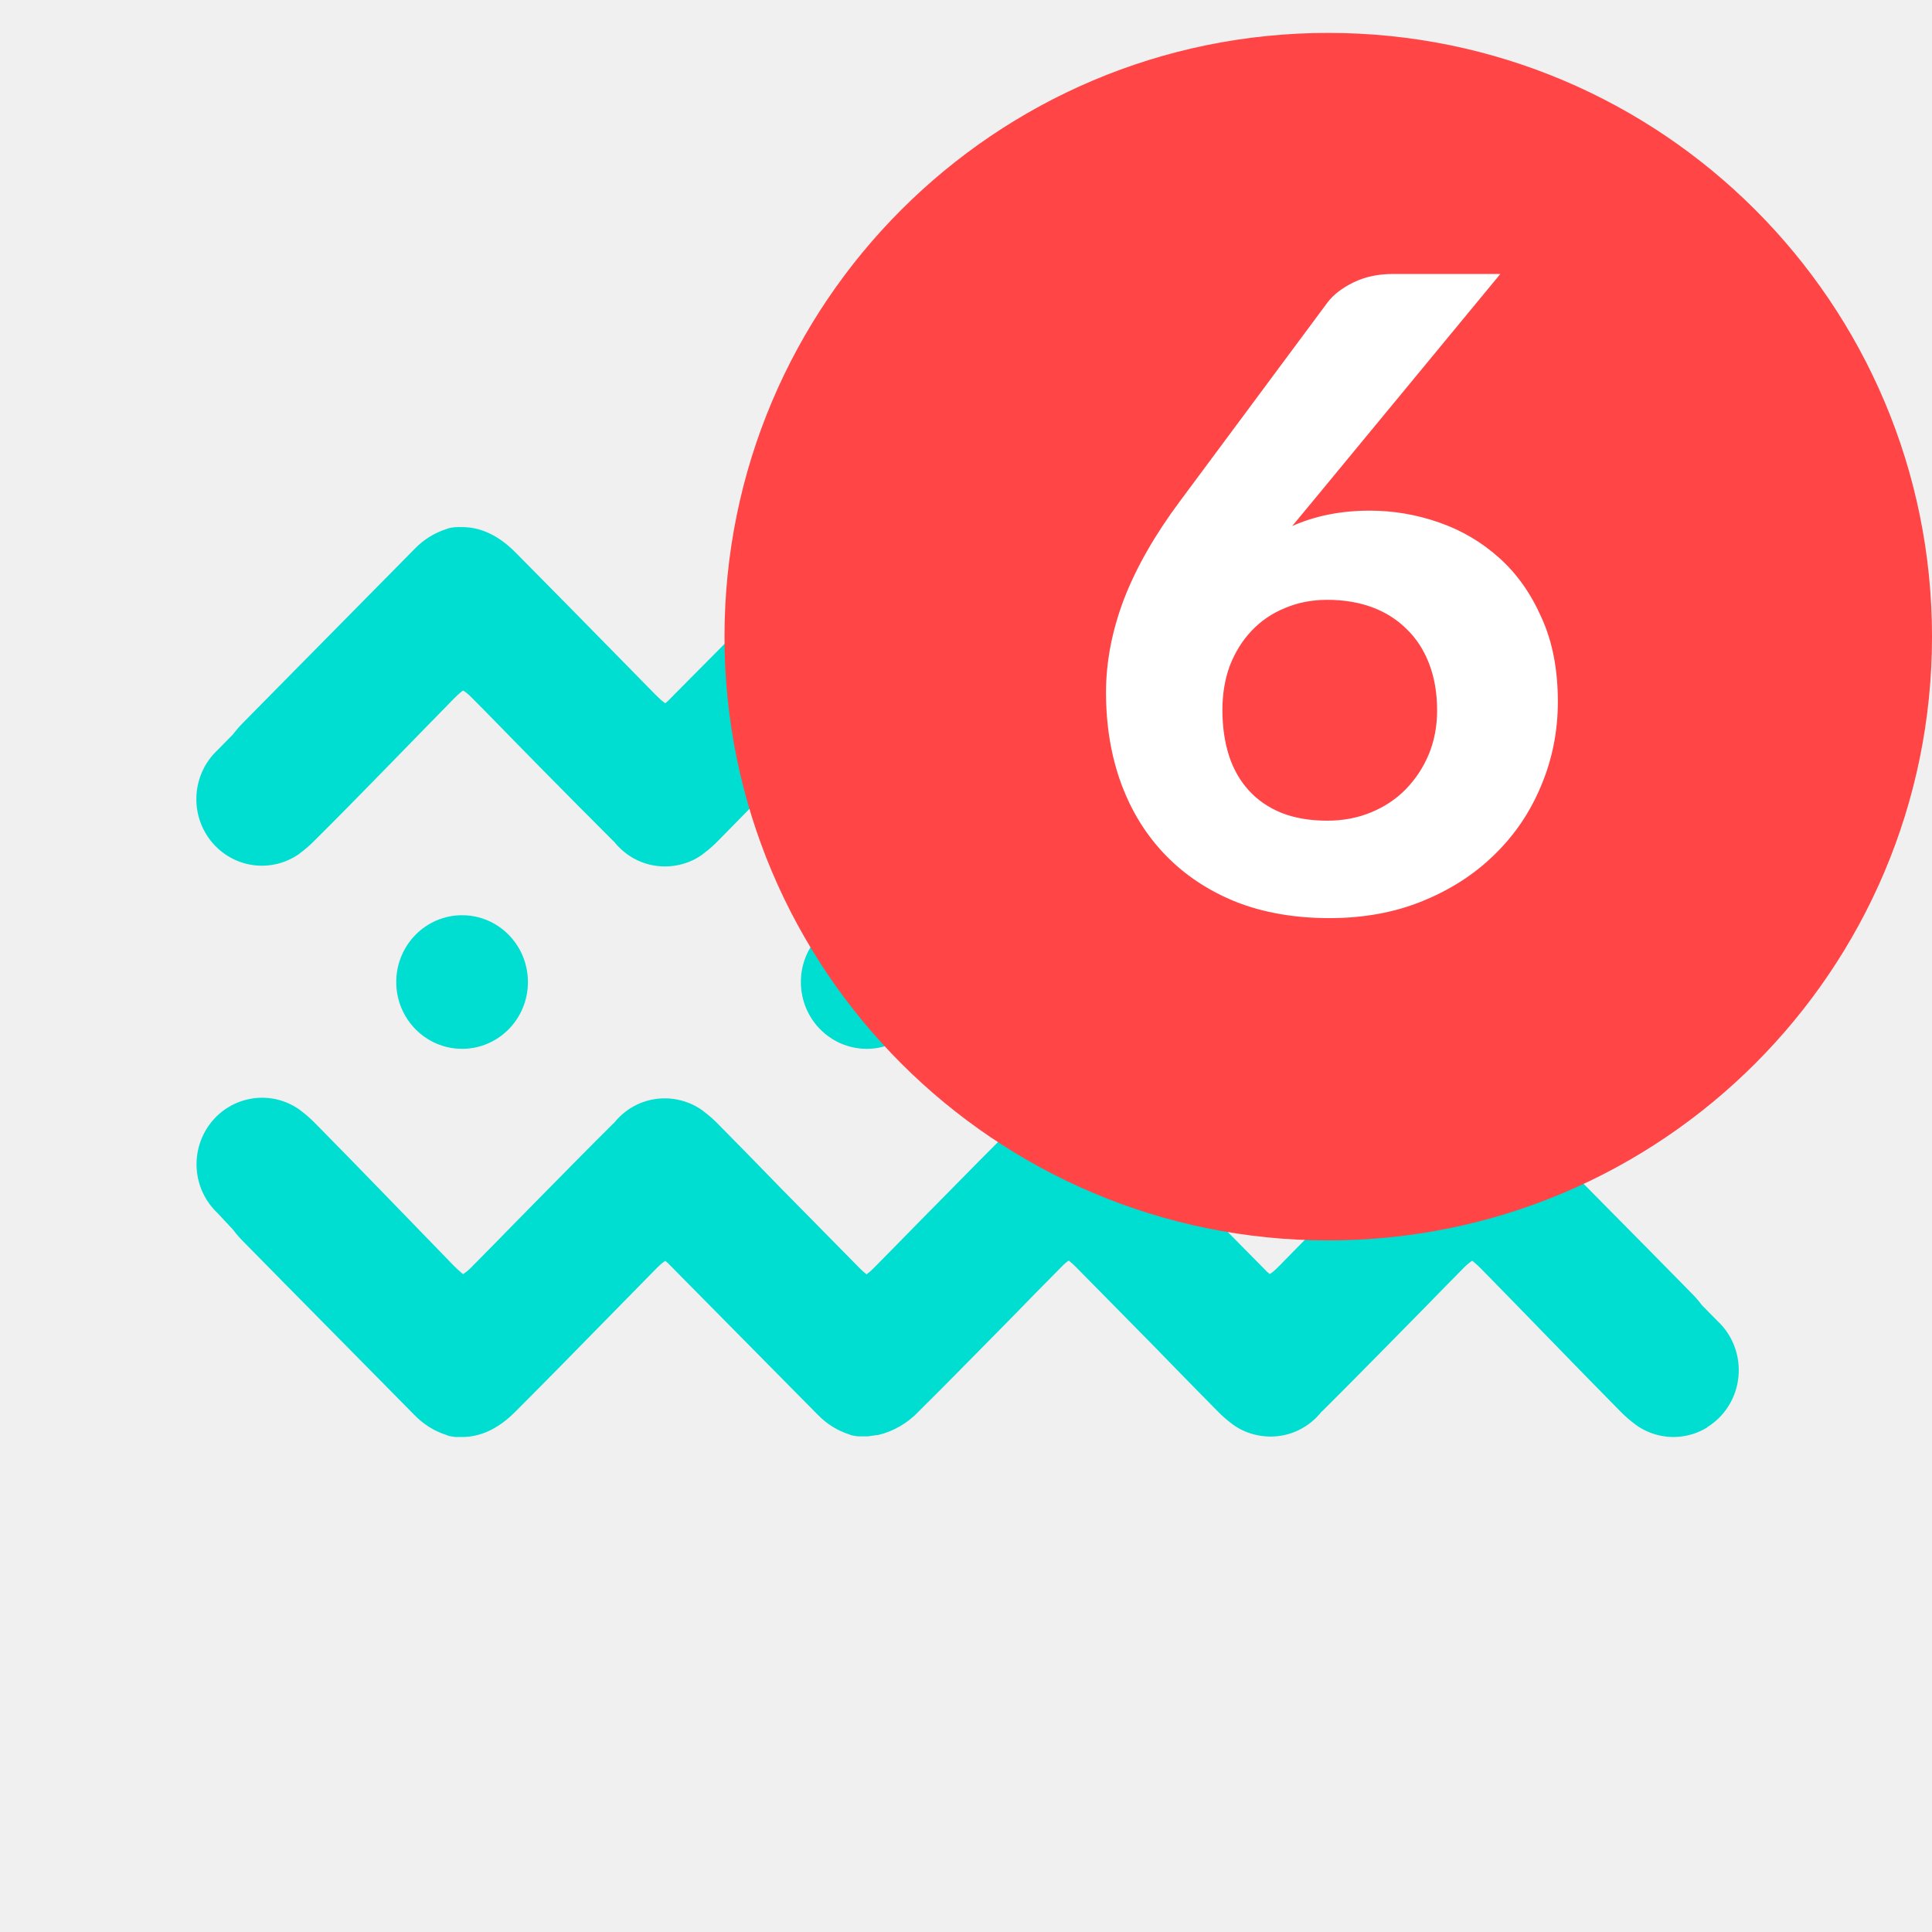
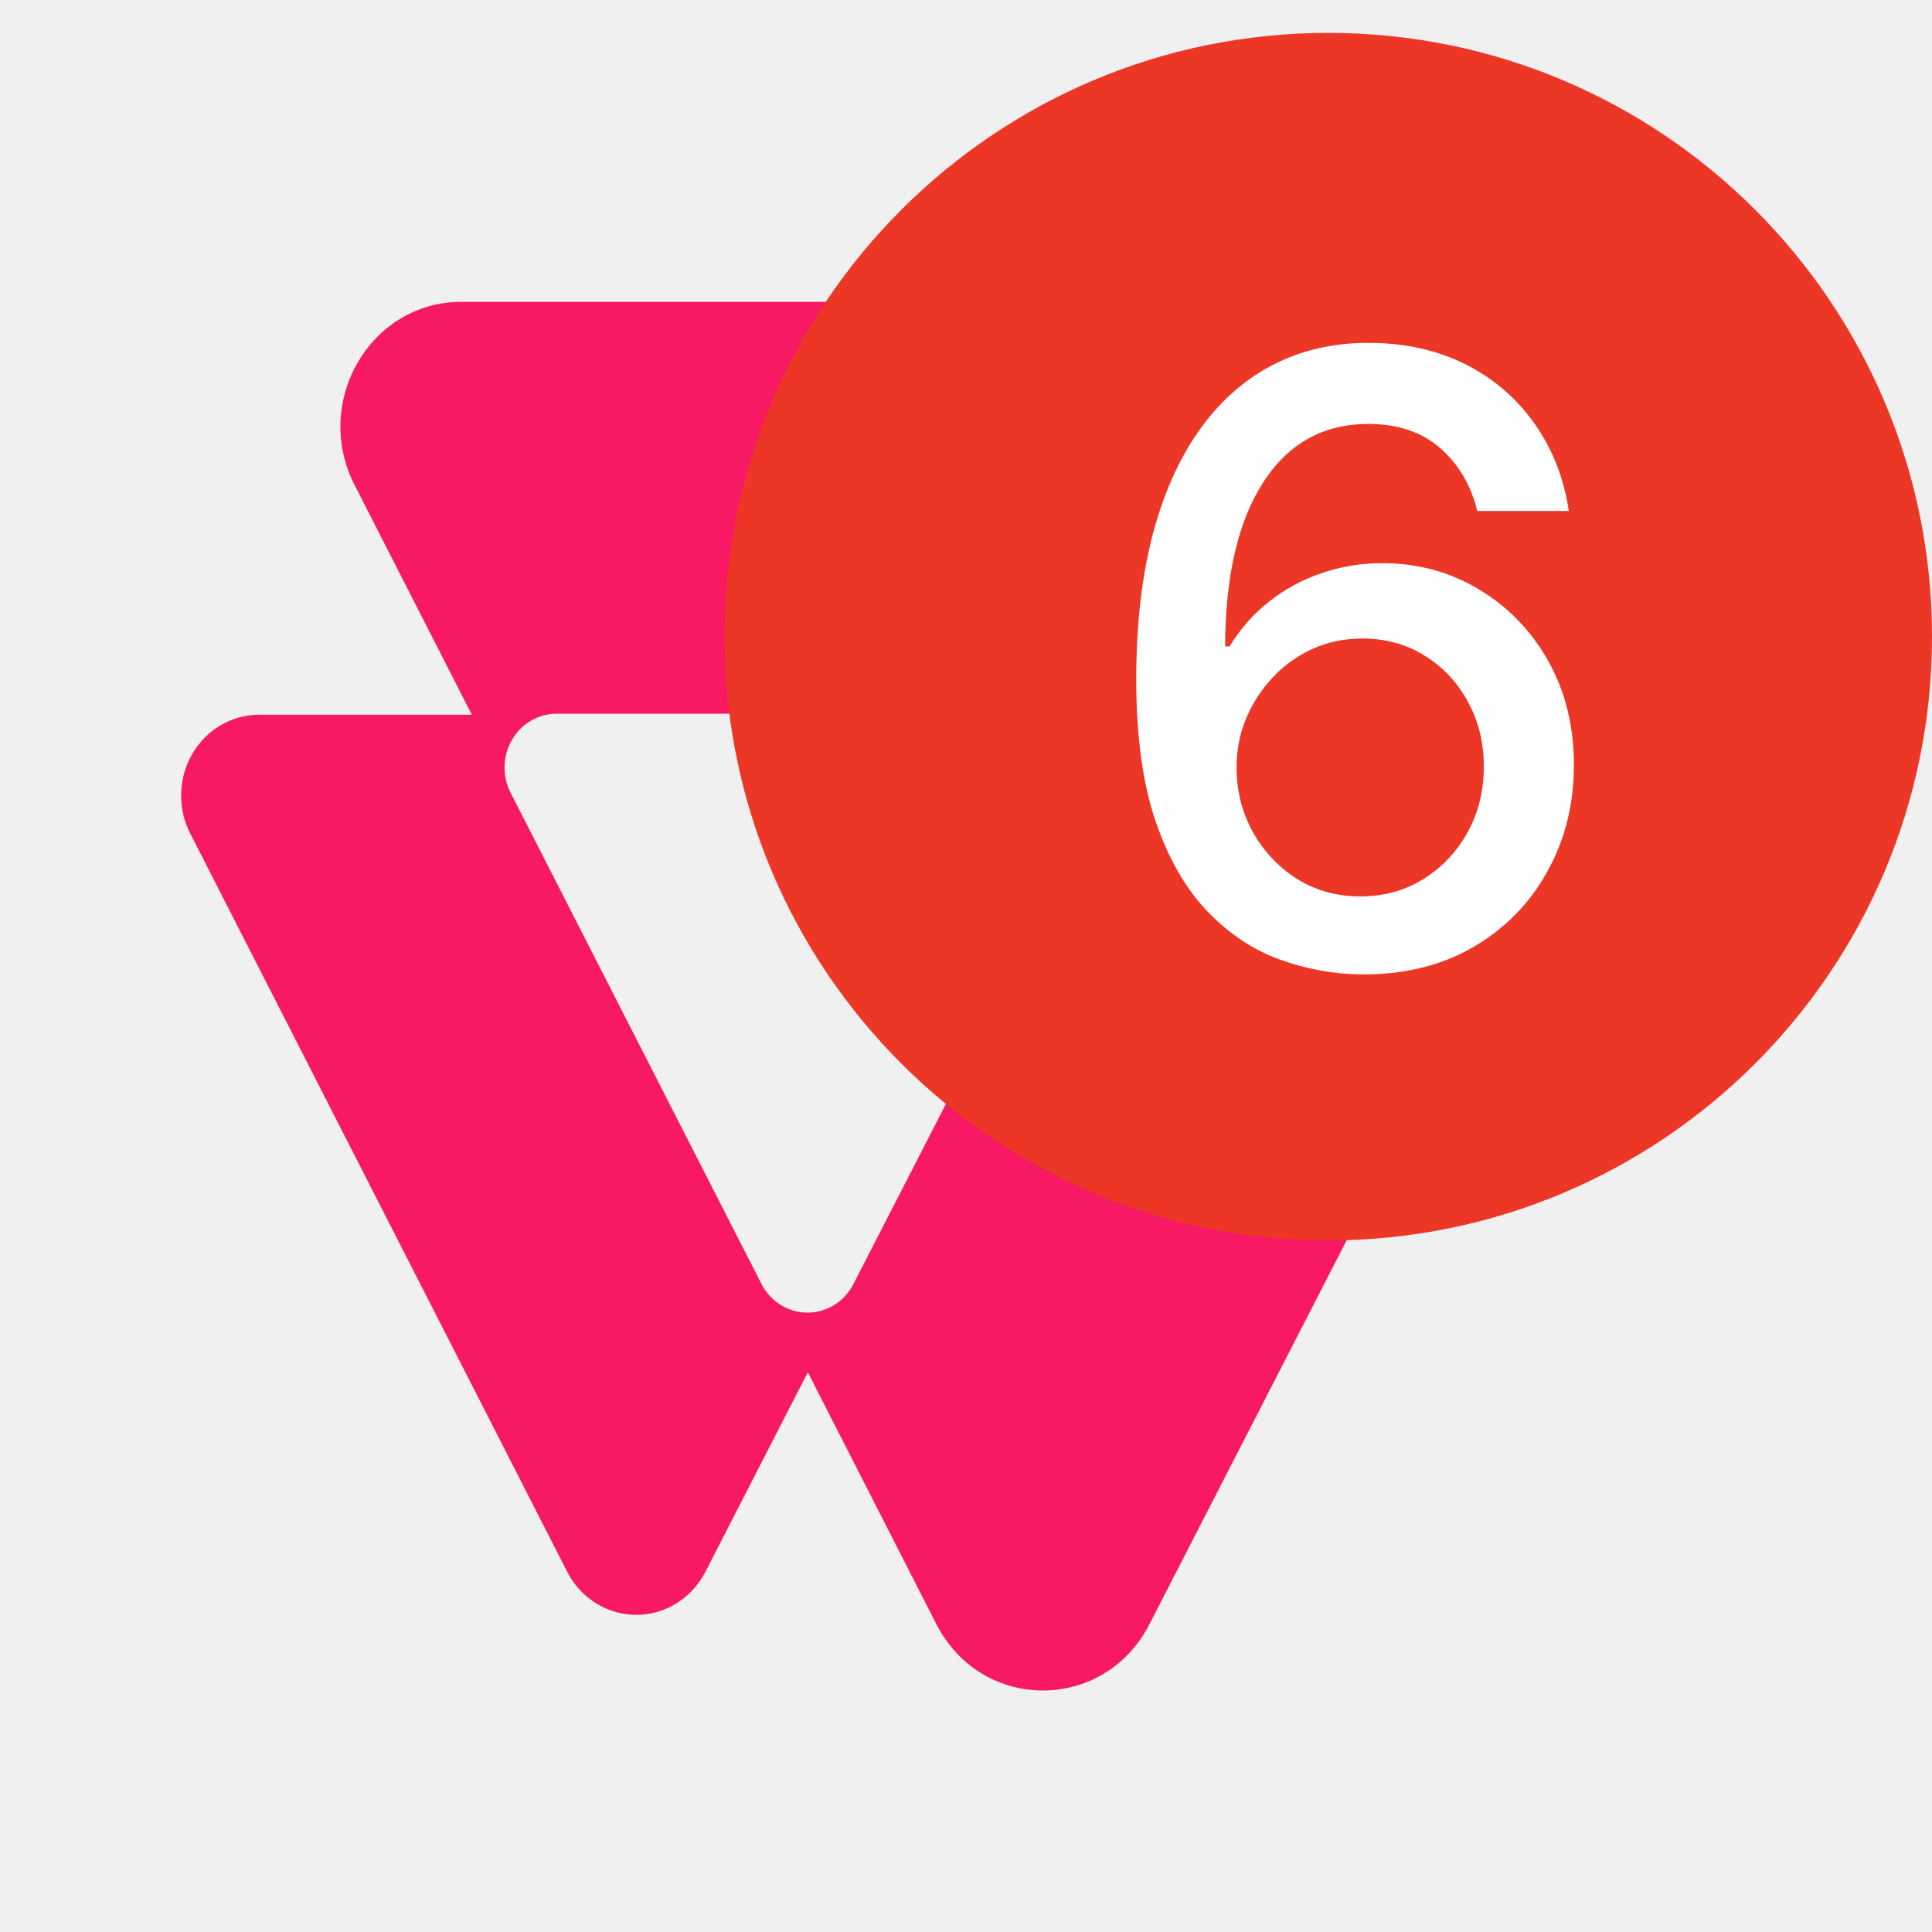
<svg xmlns="http://www.w3.org/2000/svg" width="32" height="32" viewBox="0 0 32 32" fill="none">
-   <g clip-path="url(#clip0_16_2056)">
-     <path d="M28.277 8.89C28.118 8.792 27.937 8.738 27.752 8.732C27.567 8.725 27.383 8.768 27.218 8.855C27.174 8.878 27.132 8.905 27.091 8.934L27.085 8.94C26.993 9.008 26.907 9.084 26.827 9.167C26.194 9.806 25.174 10.864 24.544 11.505C24.499 11.552 24.452 11.596 24.401 11.636V11.636L24.384 11.649C24.337 11.618 24.293 11.581 24.253 11.541C24.11 11.397 23.97 11.252 23.827 11.108C23.712 10.991 23.598 10.873 23.482 10.756L23.098 10.366C22.7 9.963 22.303 9.558 21.901 9.159L21.886 9.147C21.785 9.018 21.657 8.913 21.51 8.842C21.364 8.77 21.203 8.733 21.041 8.734H21.029C20.861 8.736 20.695 8.778 20.545 8.856C20.501 8.879 20.459 8.906 20.418 8.935L20.411 8.941C20.319 9.009 20.233 9.084 20.154 9.167C19.862 9.461 19.488 9.845 19.108 10.235L17.829 11.534C17.79 11.575 17.747 11.613 17.703 11.648C17.658 11.617 17.616 11.58 17.579 11.54C17.436 11.396 17.295 11.251 17.152 11.107L16.807 10.755L16.424 10.365C16.026 9.962 15.628 9.557 15.226 9.158C15.042 8.959 14.805 8.82 14.543 8.759C14.523 8.759 14.502 8.759 14.482 8.751C14.444 8.744 14.406 8.74 14.369 8.737C14.365 8.736 14.362 8.736 14.359 8.737H14.34C14.327 8.737 14.314 8.737 14.3 8.737C14.283 8.736 14.266 8.736 14.249 8.737H14.242H14.215C14.186 8.74 14.156 8.745 14.128 8.751C14.107 8.751 14.088 8.764 14.068 8.769C13.87 8.832 13.691 8.944 13.547 9.094C13.349 9.292 13.12 9.527 12.881 9.768C12.394 10.269 11.902 10.768 11.405 11.265L11.06 11.614C11.047 11.626 11.033 11.638 11.019 11.648L11.003 11.636C10.973 11.616 10.946 11.593 10.921 11.568C10.874 11.525 10.828 11.477 10.783 11.431L10.051 10.685C9.546 10.171 9.041 9.657 8.534 9.146C8.245 8.856 7.938 8.721 7.626 8.731C7.609 8.729 7.591 8.729 7.574 8.731H7.567H7.541C7.511 8.734 7.482 8.738 7.453 8.745C7.433 8.745 7.414 8.758 7.394 8.763C7.196 8.826 7.017 8.937 6.871 9.088C6.674 9.286 6.445 9.52 6.206 9.762C5.715 10.259 5.224 10.757 4.732 11.255L4.038 11.959C3.974 12.022 3.915 12.09 3.86 12.162L3.6 12.427C3.398 12.617 3.275 12.877 3.255 13.156C3.235 13.435 3.32 13.711 3.493 13.928C3.665 14.146 3.913 14.288 4.185 14.328C4.458 14.367 4.735 14.3 4.96 14.14L4.967 14.133C5.059 14.066 5.145 13.99 5.225 13.907C5.862 13.277 6.88 12.221 7.511 11.579C7.556 11.532 7.604 11.488 7.654 11.447L7.674 11.438C7.721 11.47 7.765 11.506 7.805 11.547C7.948 11.689 8.089 11.834 8.231 11.979C8.347 12.097 8.461 12.215 8.577 12.333L8.96 12.723C9.358 13.126 9.756 13.53 10.157 13.929L10.172 13.942C10.274 14.07 10.403 14.174 10.549 14.245C10.696 14.316 10.856 14.352 11.019 14.351H11.03C11.198 14.348 11.362 14.307 11.511 14.23C11.555 14.206 11.598 14.18 11.638 14.151L11.644 14.144C11.736 14.076 11.823 14.001 11.902 13.918C12.193 13.624 12.567 13.24 12.947 12.85L14.226 11.552C14.265 11.511 14.308 11.473 14.353 11.438C14.397 11.47 14.438 11.507 14.476 11.547C14.619 11.689 14.76 11.834 14.902 11.979C15.018 12.097 15.132 12.215 15.248 12.333L15.632 12.723C16.029 13.126 16.427 13.53 16.828 13.929C17.013 14.127 17.25 14.267 17.512 14.329C17.532 14.329 17.553 14.329 17.573 14.337C17.611 14.343 17.649 14.348 17.686 14.35H17.693H17.713C17.726 14.35 17.739 14.35 17.752 14.35H17.804H17.811H17.838C17.867 14.347 17.896 14.342 17.925 14.336C17.945 14.336 17.965 14.323 17.985 14.317C18.182 14.254 18.361 14.142 18.506 13.993C18.703 13.795 18.933 13.56 19.17 13.32C19.663 12.822 20.155 12.324 20.646 11.826L20.991 11.476C21.006 11.463 21.02 11.45 21.031 11.443C21.037 11.446 21.043 11.45 21.048 11.454V11.454C21.077 11.474 21.105 11.496 21.13 11.521C21.177 11.565 21.223 11.611 21.268 11.658L22 12.405C22.505 12.919 23.01 13.431 23.517 13.943C23.804 14.233 24.113 14.369 24.425 14.359H24.476H24.483H24.51C24.539 14.356 24.569 14.352 24.597 14.345C24.618 14.345 24.637 14.332 24.657 14.327C24.854 14.264 25.033 14.152 25.178 14.002C25.377 13.804 25.605 13.57 25.842 13.329C26.335 12.832 26.827 12.334 27.319 11.835L28.013 11.114C28.077 11.05 28.137 10.982 28.191 10.909L28.451 10.645C28.575 10.529 28.671 10.385 28.73 10.225C28.79 10.065 28.812 9.893 28.796 9.723C28.779 9.552 28.723 9.388 28.633 9.244C28.543 9.099 28.421 8.977 28.277 8.888V8.89Z" fill="#00DED2" />
-     <path d="M28.277 23.643C28.118 23.74 27.937 23.795 27.752 23.801C27.567 23.807 27.383 23.764 27.218 23.677C27.174 23.654 27.132 23.628 27.091 23.598L27.085 23.592C26.993 23.524 26.907 23.448 26.827 23.366C26.194 22.726 25.174 21.668 24.544 21.027C24.499 20.98 24.451 20.936 24.401 20.895L24.384 20.882C24.337 20.913 24.293 20.95 24.253 20.99C24.11 21.134 23.97 21.279 23.827 21.423C23.712 21.541 23.598 21.66 23.482 21.776L23.098 22.166C22.7 22.57 22.303 22.974 21.901 23.373L21.886 23.385C21.784 23.514 21.656 23.617 21.509 23.688C21.362 23.759 21.202 23.795 21.04 23.794H21.028C20.86 23.791 20.694 23.75 20.544 23.672C20.5 23.649 20.458 23.622 20.417 23.593L20.41 23.586C20.318 23.518 20.232 23.443 20.153 23.36C19.861 23.066 19.487 22.682 19.107 22.291L17.828 20.993C17.788 20.952 17.746 20.914 17.701 20.879C17.657 20.91 17.615 20.947 17.578 20.987C17.435 21.131 17.294 21.276 17.151 21.419L16.806 21.773L16.422 22.163C16.025 22.566 15.627 22.971 15.224 23.37C15.04 23.568 14.803 23.707 14.542 23.769C14.522 23.769 14.501 23.769 14.48 23.777C14.442 23.777 14.405 23.79 14.367 23.791H14.358H14.339C14.326 23.791 14.313 23.791 14.299 23.791H14.248H14.241H14.214C14.185 23.788 14.155 23.783 14.127 23.777C14.106 23.777 14.087 23.764 14.067 23.759C13.87 23.695 13.691 23.584 13.546 23.434C13.348 23.236 13.119 23.001 12.88 22.76L11.404 21.267L11.06 20.918L11.019 20.884L11.003 20.895C10.974 20.915 10.946 20.938 10.921 20.962C10.874 21.006 10.828 21.054 10.783 21.1L10.051 21.846C9.547 22.36 9.043 22.875 8.534 23.384C8.245 23.675 7.938 23.81 7.626 23.801C7.608 23.801 7.591 23.801 7.574 23.801H7.567H7.541C7.511 23.798 7.482 23.793 7.453 23.787C7.433 23.787 7.414 23.774 7.394 23.768C7.196 23.705 7.017 23.593 6.871 23.444C6.674 23.246 6.445 23.011 6.206 22.77L4.732 21.277L4.038 20.572C3.974 20.509 3.915 20.441 3.86 20.368L3.604 20.093C3.402 19.903 3.278 19.643 3.258 19.364C3.238 19.086 3.323 18.81 3.496 18.592C3.668 18.375 3.916 18.232 4.189 18.193C4.461 18.153 4.738 18.221 4.964 18.381L4.97 18.387C5.062 18.455 5.148 18.53 5.228 18.613C5.862 19.254 6.88 20.309 7.511 20.959C7.556 21.005 7.604 21.049 7.654 21.091V21.091L7.671 21.104C7.718 21.072 7.762 21.036 7.802 20.995C7.945 20.852 8.085 20.707 8.228 20.563C8.343 20.446 8.457 20.327 8.574 20.21L8.957 19.82C9.355 19.417 9.752 19.012 10.154 18.613L10.169 18.601C10.271 18.473 10.399 18.369 10.546 18.298C10.693 18.227 10.853 18.191 11.015 18.192H11.027C11.195 18.195 11.361 18.237 11.511 18.315C11.555 18.338 11.598 18.364 11.638 18.394L11.644 18.4C11.736 18.468 11.823 18.543 11.902 18.626C12.193 18.92 12.567 19.303 12.947 19.694L14.226 20.992C14.265 21.033 14.308 21.072 14.353 21.107C14.397 21.075 14.438 21.039 14.476 20.999C14.619 20.855 14.76 20.71 14.902 20.566C15.018 20.449 15.132 20.33 15.248 20.213L15.632 19.824C16.029 19.42 16.427 19.016 16.828 18.616C17.013 18.419 17.25 18.28 17.512 18.217C17.532 18.217 17.553 18.217 17.573 18.21C17.611 18.203 17.649 18.198 17.686 18.196H17.693H17.713H17.752C17.77 18.196 17.788 18.196 17.804 18.196H17.811H17.838C17.867 18.199 17.896 18.203 17.925 18.21C17.945 18.21 17.965 18.223 17.985 18.228C18.182 18.291 18.361 18.403 18.506 18.553C18.703 18.751 18.933 18.985 19.17 19.226C19.663 19.723 20.155 20.221 20.646 20.72L20.991 21.069L21.031 21.102L21.048 21.092C21.077 21.071 21.105 21.049 21.13 21.025C21.177 20.98 21.223 20.933 21.268 20.886L22 20.141C22.504 19.627 23.008 19.112 23.517 18.602C23.804 18.311 24.112 18.176 24.425 18.186H24.476H24.483H24.51C24.539 18.189 24.569 18.194 24.597 18.2C24.618 18.2 24.637 18.213 24.657 18.218C24.854 18.282 25.033 18.393 25.178 18.543C25.377 18.741 25.605 18.976 25.842 19.216C26.335 19.713 26.827 20.211 27.319 20.71L28.012 21.414C28.076 21.478 28.136 21.546 28.19 21.619L28.45 21.883C28.574 21.999 28.67 22.143 28.729 22.303C28.789 22.463 28.811 22.635 28.794 22.805C28.777 22.976 28.722 23.14 28.632 23.284C28.542 23.429 28.42 23.551 28.276 23.639L28.277 23.643Z" fill="#00DED2" />
-     <path d="M7.654 17.372C8.256 17.372 8.744 16.877 8.744 16.266C8.744 15.654 8.256 15.159 7.654 15.159C7.052 15.159 6.563 15.654 6.563 16.266C6.563 16.877 7.052 17.372 7.654 17.372Z" fill="#00DED2" />
-     <path d="M14.356 17.372C14.958 17.372 15.446 16.877 15.446 16.266C15.446 15.654 14.958 15.159 14.356 15.159C13.754 15.159 13.265 15.654 13.265 16.266C13.265 16.877 13.754 17.372 14.356 17.372Z" fill="#00DED2" />
-     <path d="M21.049 17.372C21.651 17.372 22.14 16.877 22.14 16.266C22.14 15.654 21.651 15.159 21.049 15.159C20.447 15.159 19.959 15.654 19.959 16.266C19.959 16.877 20.447 17.372 21.049 17.372Z" fill="#00DED2" />
-     <path d="M27.743 17.372C28.345 17.372 28.833 16.877 28.833 16.266C28.833 15.654 28.345 15.159 27.743 15.159C27.14 15.159 26.652 15.654 26.652 16.266C26.652 16.877 27.14 17.372 27.743 17.372Z" fill="#00DED2" />
-     <ellipse cx="22" cy="10.545" rx="10" ry="10" fill="#FF4545" />
-     <path d="M21.723 8.327L21.403 8.713C21.587 8.63 21.786 8.567 21.999 8.524C22.213 8.48 22.443 8.458 22.69 8.458C23.083 8.458 23.466 8.524 23.839 8.655C24.213 8.785 24.545 8.982 24.836 9.244C25.127 9.505 25.359 9.835 25.534 10.233C25.713 10.625 25.803 11.088 25.803 11.622C25.803 12.111 25.711 12.575 25.527 13.011C25.347 13.447 25.09 13.828 24.756 14.153C24.426 14.477 24.029 14.735 23.563 14.924C23.102 15.113 22.588 15.207 22.021 15.207C21.444 15.207 20.928 15.117 20.472 14.938C20.016 14.754 19.628 14.497 19.308 14.167C18.988 13.838 18.744 13.445 18.574 12.989C18.404 12.528 18.319 12.022 18.319 11.469C18.319 10.96 18.419 10.444 18.618 9.92C18.821 9.396 19.129 8.858 19.541 8.305L21.992 5.004C22.089 4.878 22.232 4.768 22.421 4.676C22.61 4.584 22.826 4.538 23.069 4.538H24.85L21.723 8.327ZM21.985 13.593C22.247 13.593 22.489 13.547 22.712 13.454C22.935 13.362 23.127 13.234 23.287 13.069C23.447 12.904 23.573 12.713 23.665 12.495C23.757 12.271 23.803 12.029 23.803 11.767C23.803 11.481 23.759 11.224 23.672 10.996C23.585 10.768 23.461 10.577 23.301 10.422C23.141 10.262 22.95 10.141 22.727 10.058C22.504 9.976 22.256 9.935 21.985 9.935C21.728 9.935 21.493 9.981 21.279 10.073C21.066 10.16 20.882 10.286 20.727 10.451C20.576 10.611 20.458 10.802 20.37 11.025C20.288 11.248 20.247 11.493 20.247 11.76C20.247 12.036 20.283 12.289 20.356 12.516C20.428 12.739 20.538 12.931 20.683 13.091C20.828 13.251 21.008 13.374 21.221 13.462C21.439 13.549 21.694 13.593 21.985 13.593Z" fill="white" />
-   </g>
-   <defs>
-     <clipPath id="clip0_16_2056">
-       <rect width="32" height="32" fill="white" />
-     </clipPath>
-   </defs>
+   <path d="M27.053 5H7.638C6.133 5 5.169 6.656 5.873 8.033L7.815 11.838H4.294C3.579 11.838 3 12.438 3 13.178C3 13.395 3.051 13.609 3.149 13.801L9.395 26.034C9.73 26.688 10.514 26.937 11.145 26.591C11.374 26.465 11.562 26.271 11.684 26.034L13.38 22.729L15.508 26.899C16.257 28.365 18.286 28.368 19.038 26.903L28.77 7.956C29.458 6.616 28.52 5 27.053 5ZM18.332 13.096L14.136 21.267C13.913 21.702 13.391 21.868 12.971 21.637C12.818 21.554 12.694 21.425 12.613 21.267L8.457 13.13C8.235 12.695 8.395 12.156 8.816 11.925C8.94 11.857 9.077 11.822 9.216 11.821H17.591C18.055 11.821 18.43 12.21 18.43 12.689C18.43 12.831 18.397 12.97 18.332 13.096Z" fill="#F71963" />
+   <path d="M22 20.545C27.523 20.545 32 16.068 32 10.545C32 5.023 27.523 0.545 22 0.545C16.477 0.545 12 5.023 12 10.545C12 16.068 16.477 20.545 22 20.545Z" fill="#EC3727" />
+   <path d="M22.534 16.139C22.08 16.133 21.633 16.05 21.192 15.891C20.754 15.732 20.357 15.467 19.999 15.095C19.641 14.724 19.354 14.225 19.139 13.599C18.926 12.973 18.82 12.19 18.82 11.252C18.82 10.364 18.908 9.575 19.084 8.886C19.263 8.196 19.52 7.615 19.854 7.141C20.189 6.664 20.593 6.301 21.067 6.052C21.541 5.803 22.073 5.679 22.663 5.679C23.27 5.679 23.808 5.799 24.279 6.037C24.75 6.276 25.131 6.606 25.423 7.027C25.718 7.447 25.905 7.926 25.984 8.463H24.468C24.365 8.039 24.162 7.693 23.857 7.424C23.552 7.156 23.154 7.022 22.663 7.022C21.918 7.022 21.336 7.346 20.918 7.996C20.504 8.646 20.295 9.549 20.292 10.706H20.366C20.542 10.417 20.758 10.172 21.013 9.97C21.271 9.764 21.56 9.607 21.878 9.497C22.199 9.385 22.537 9.328 22.892 9.328C23.482 9.328 24.016 9.473 24.493 9.761C24.974 10.046 25.356 10.44 25.641 10.944C25.926 11.448 26.069 12.025 26.069 12.674C26.069 13.324 25.921 13.912 25.626 14.439C25.335 14.966 24.924 15.384 24.393 15.692C23.863 15.997 23.243 16.146 22.534 16.139ZM22.529 14.847C22.92 14.847 23.27 14.751 23.578 14.559C23.886 14.366 24.13 14.108 24.309 13.783C24.488 13.458 24.577 13.095 24.577 12.694C24.577 12.303 24.49 11.947 24.314 11.625C24.142 11.304 23.903 11.049 23.598 10.86C23.296 10.671 22.952 10.576 22.564 10.576C22.269 10.576 21.995 10.633 21.744 10.745C21.495 10.858 21.276 11.014 21.087 11.213C20.898 11.411 20.749 11.64 20.64 11.899C20.534 12.154 20.481 12.424 20.481 12.709C20.481 13.09 20.569 13.443 20.744 13.768C20.923 14.093 21.167 14.355 21.475 14.553C21.787 14.749 22.138 14.847 22.529 14.847Z" fill="white" />
</svg>
